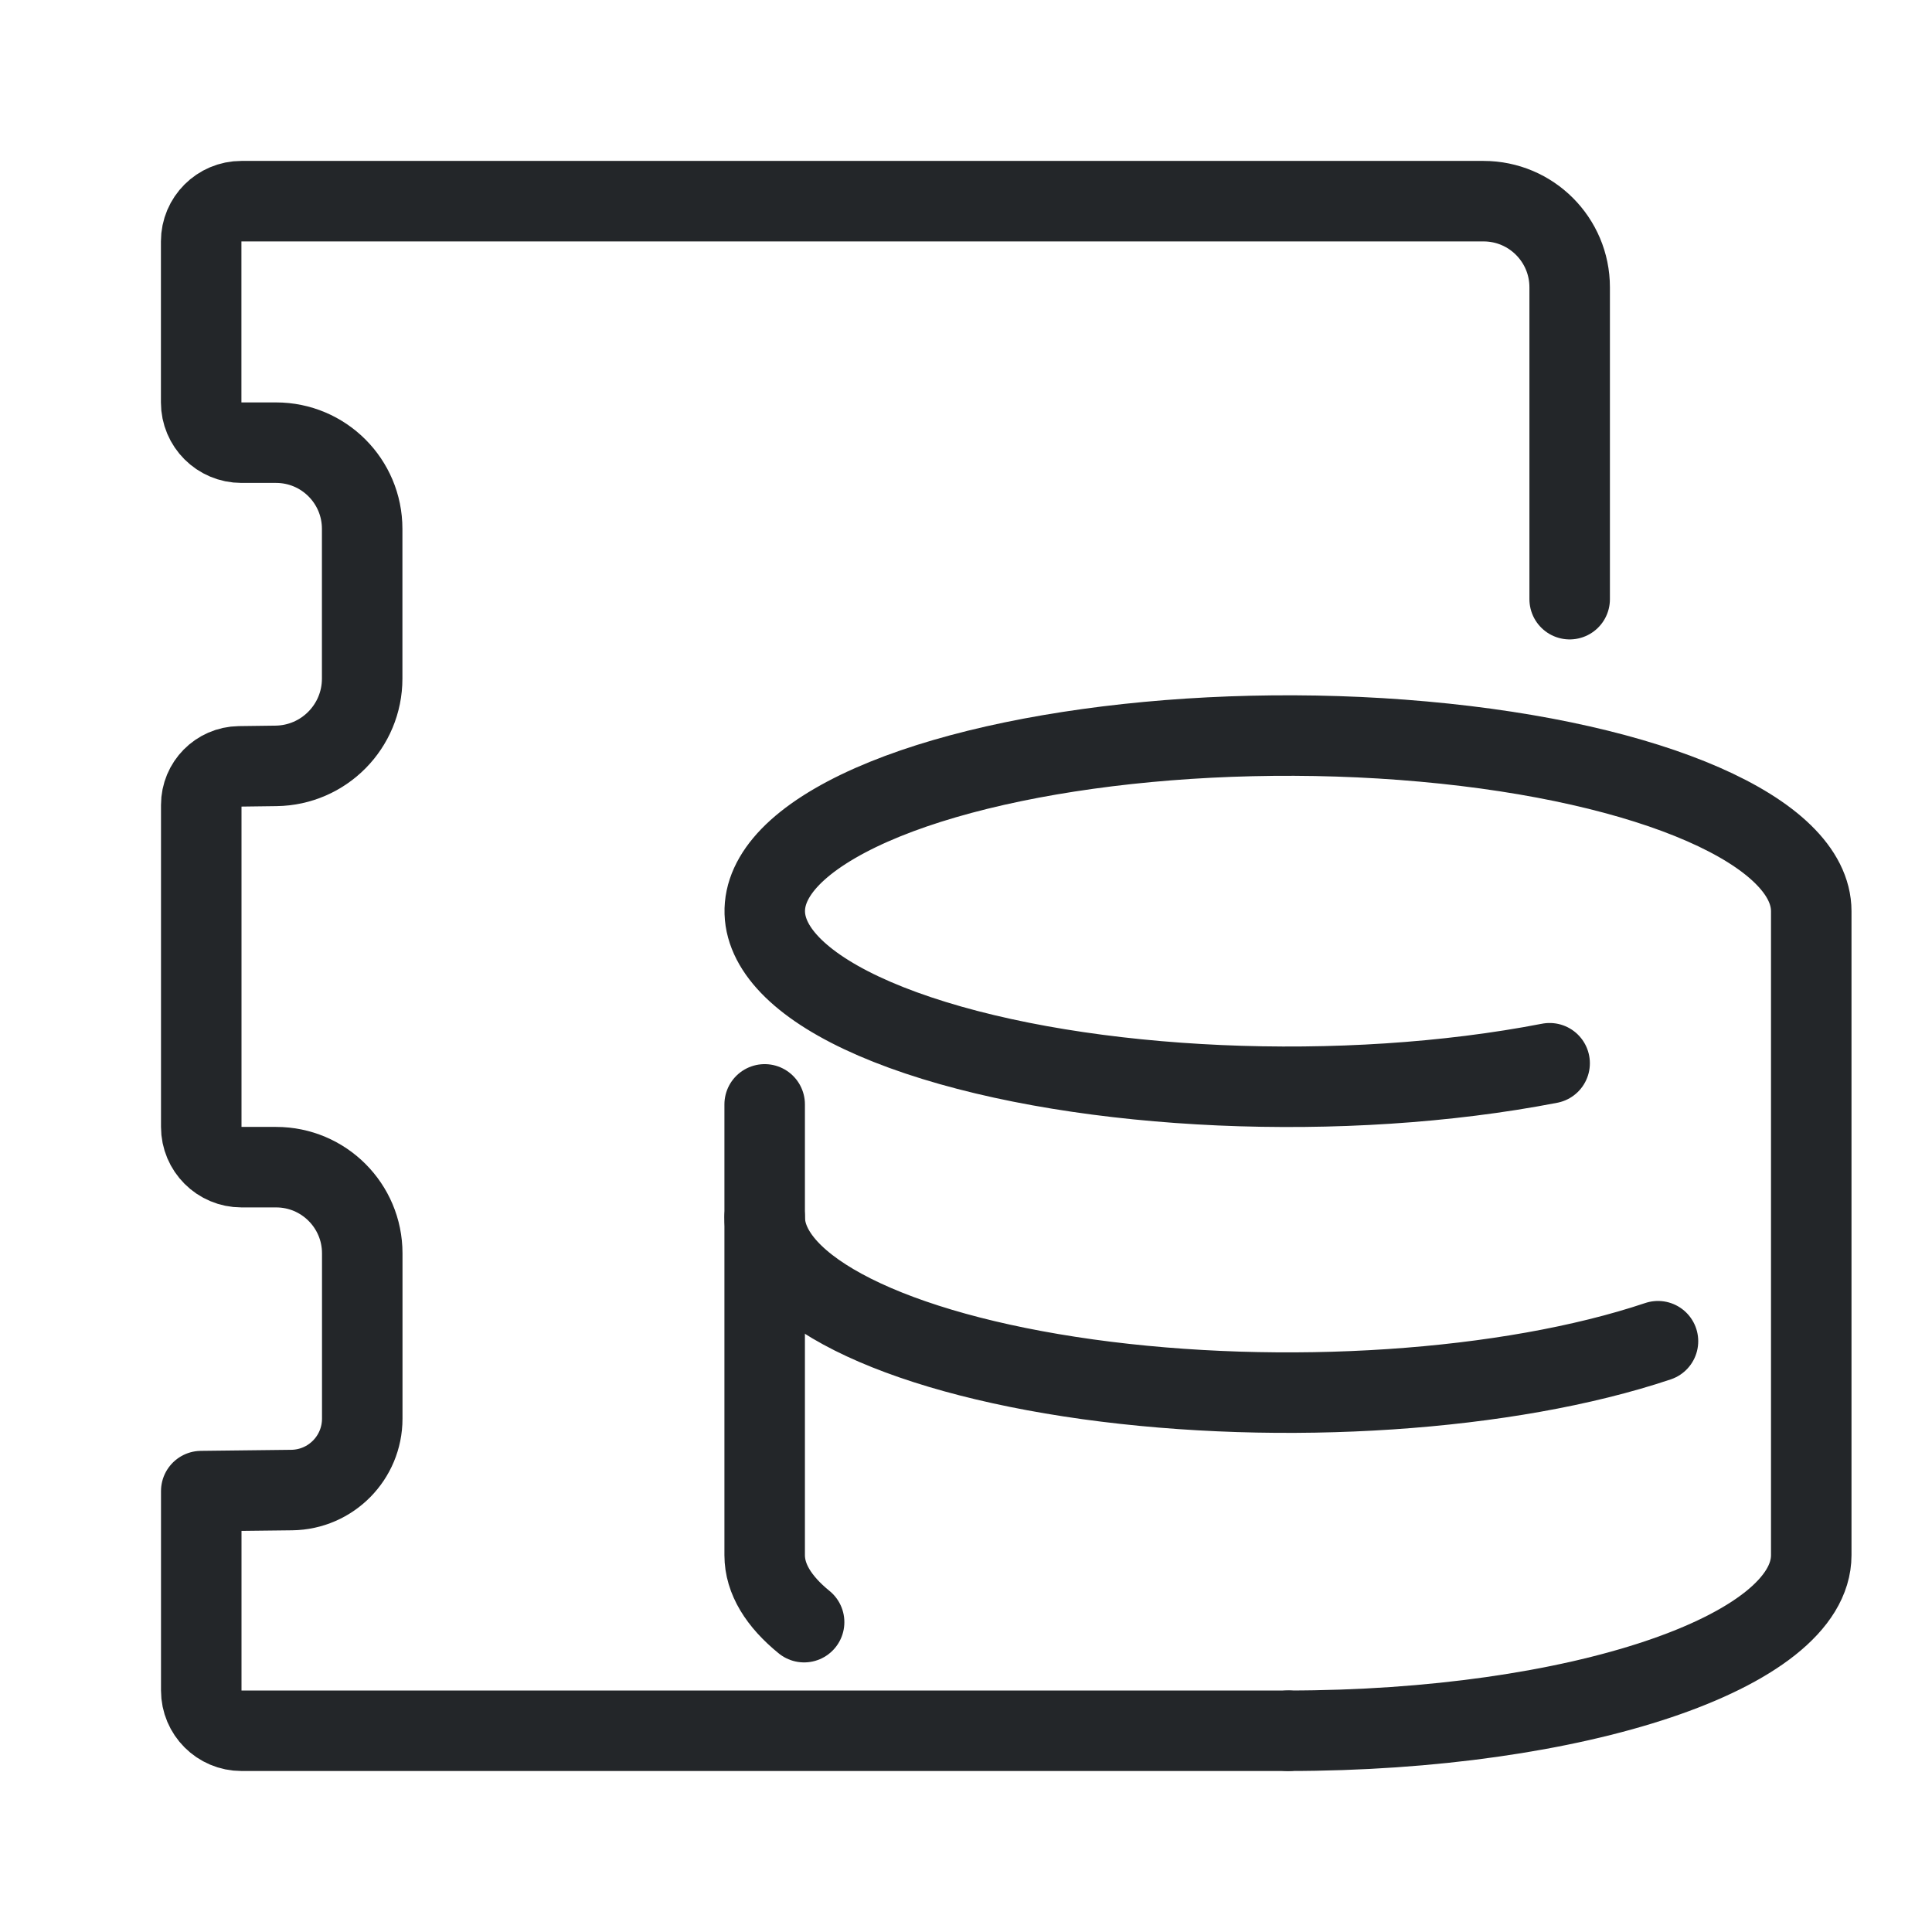
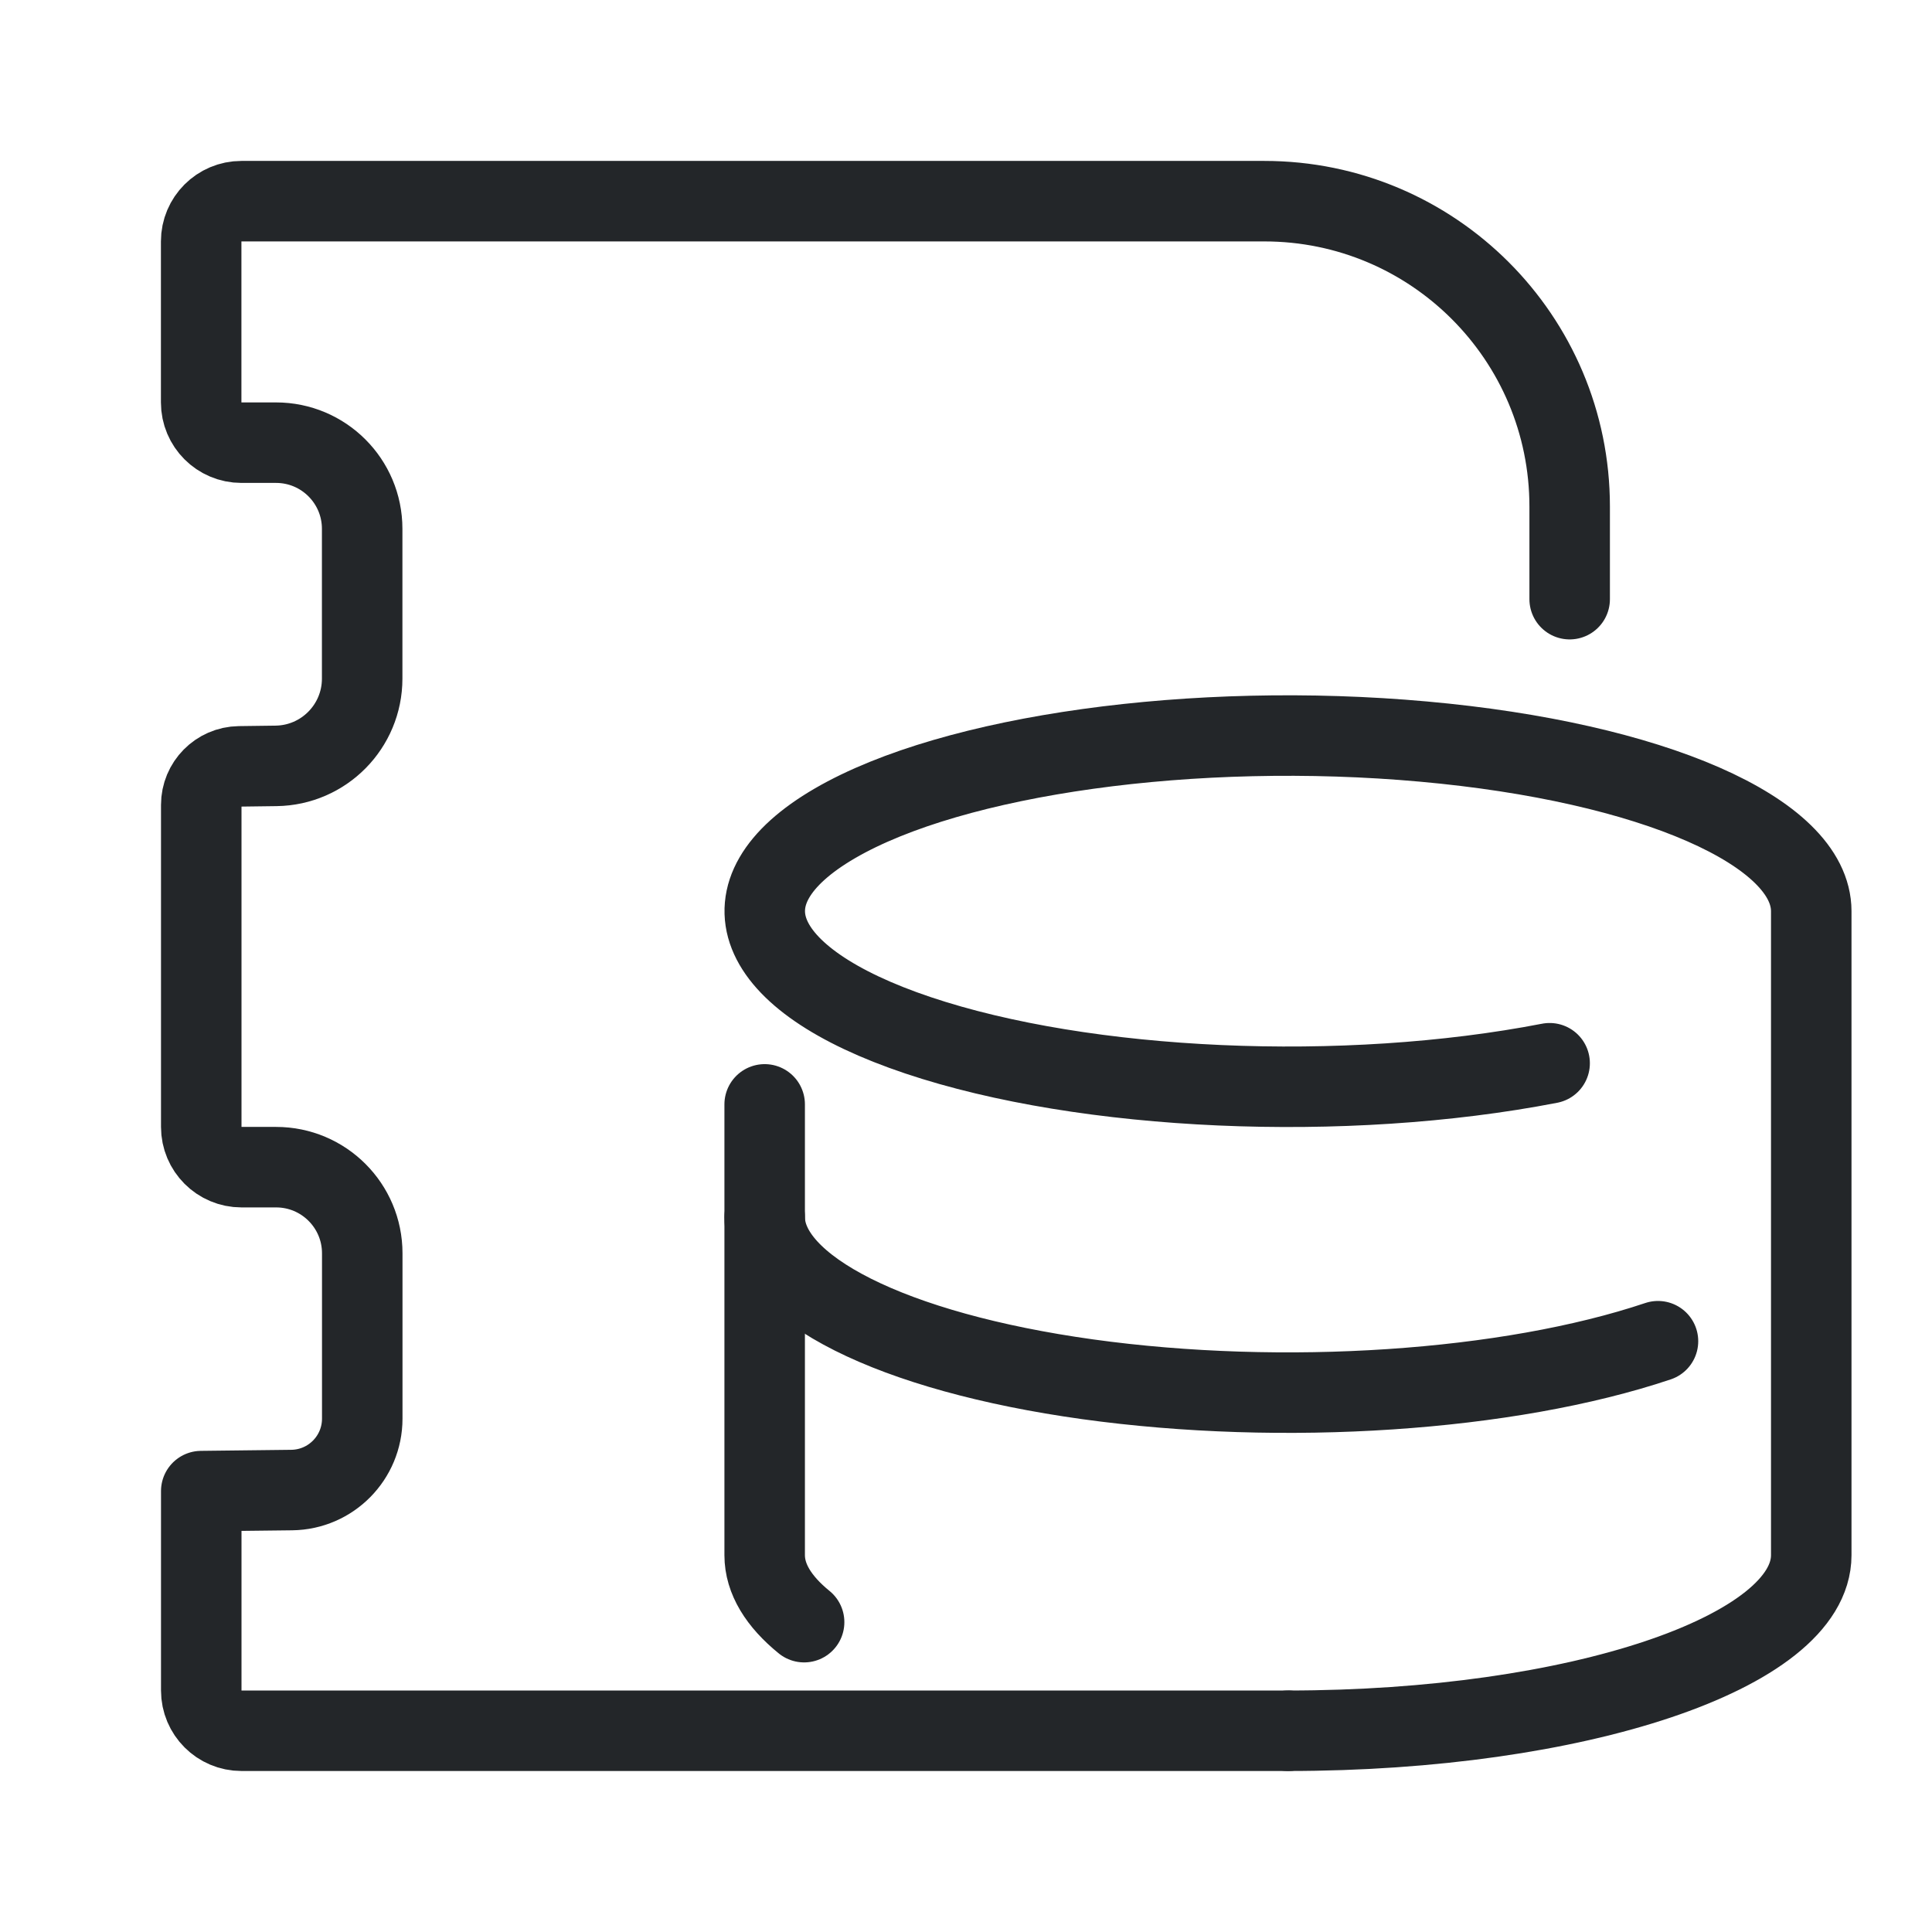
<svg xmlns="http://www.w3.org/2000/svg" width="24" height="24" version="1.1" viewBox="0 0 24 24" xml:space="preserve">
  <defs>
    <style id="current-color-scheme" type="text/css">
     .ColorScheme-Text { color:#232629; }
     .ColorScheme-Highlight { color:#3daee9; }
   </style>
  </defs>
  <g transform="translate(1, 1)">
-     <path d="m15 20.5h-13a.5.5 45 01-.5-.5v-2.477l1.124-.013a.887.887 134.67 00.876-.887v-2.054a1.07 1.07 45 00-1.07-1.07h-.43a.5.5 45 01-.5-.5v-4a.479.479 134.61 01.472-.479l.458-.006a1.084 1.084 134.61 001.069-1.084v-1.861a1.07 1.07 45 00-1.07-1.07h-.43a.5.5 45 01-.5-.5v-2a.5.5 135 01.5-.5h15.43a1.07 1.07 45 011.07 1.07v3.874" style="fill:none;paint-order:markers fill stroke;stroke-dashoffset:.5;stroke-linecap:round;stroke-linejoin:round;stroke:#232629" />
+     <path d="m15 20.5h-13a.5.5 45 01-.5-.5v-2.477l1.124-.013a.887.887 134.67 00.876-.887v-2.054a1.07 1.07 45 00-1.07-1.07h-.43a.5.5 45 01-.5-.5v-4a.479.479 134.61 01.472-.479l.458-.006a1.084 1.084 134.61 001.069-1.084v-1.861a1.07 1.07 45 00-1.07-1.07h-.43a.5.5 45 01-.5-.5v-2a.5.5 135 01.5-.5h12.707a3.793 3.793 45 013.793 3.793v1.151" style="fill:none;paint-order:markers fill stroke;stroke-dashoffset:.5;stroke-linecap:round;stroke-linejoin:round;stroke:#232629" />
    <path d="m18.25 12.208c-2.548.494-5.766.351-7.846-.347-2.08-.698-2.504-1.778-1.033-2.633 1.471-.855 4.47-1.272 7.311-1.016 2.842.255 4.818 1.12 4.818 2.107 0 4.319 1e-6 6.795 0 8s-2.91 2.181-6.5 2.181" style="fill:none;paint-order:markers fill stroke;stroke-dashoffset:.5;stroke-linecap:round;stroke-linejoin:round;stroke:#232629" />
    <path d="m8.989 19.151c-.315-.256-.49-.537-.49-.832v-5.6" style="fill:none;paint-order:markers fill stroke;stroke-dashoffset:.5;stroke-linecap:round;stroke-linejoin:round;stroke:#232629" />
    <path d="m19.596 15.661c-1.859.624-4.655.81-7.084.473-2.429-.338-4.013-1.133-4.013-2.015" style="fill:none;paint-order:markers fill stroke;stroke-dashoffset:.5;stroke-linecap:round;stroke-linejoin:round;stroke:#232629" />
  </g>
</svg>
